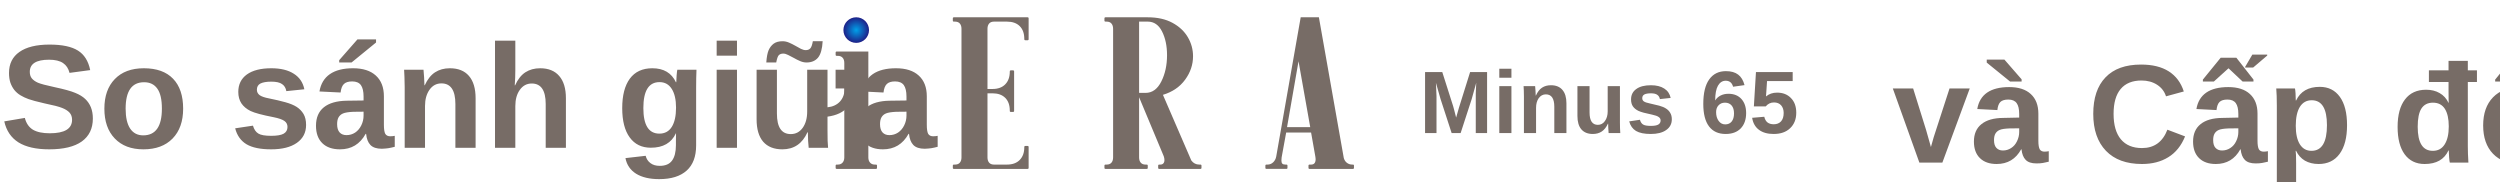
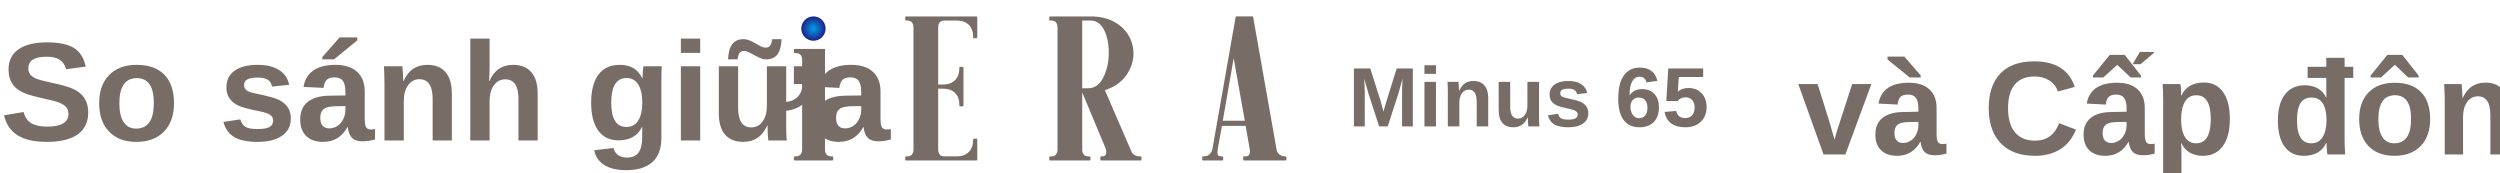
- <svg xmlns="http://www.w3.org/2000/svg" id="_レイヤー_2" data-name="レイヤー 2" viewBox="0 0 338.224 24.568">
+ <svg xmlns="http://www.w3.org/2000/svg" id="_レイヤー_2" data-name="レイヤー 2" viewBox="0 0 356 24.568">
  <defs>
    <style>
      .cls-1 {
        fill: url(#_名称未設定グラデーション_34);
      }

      .cls-2 {
        fill: #776c66;
      }
    </style>
    <radialGradient id="_名称未設定グラデーション_34" data-name="名称未設定グラデーション 34" cx="107.107" cy="16.14" fx="107.107" fy="16.14" r="1.753" gradientTransform="translate(10.10821 -11.86272) scale(.9871373)" gradientUnits="userSpaceOnUse">
      <stop offset="0" stop-color="#00a0e9" />
      <stop offset="1" stop-color="#1d2088" />
    </radialGradient>
  </defs>
  <g id="_レイヤー_1-2" data-name="レイヤー 1">
    <g>
      <g>
        <text x="0" y="20" font-family="Arial, sans-serif" font-weight="700" font-size="20" fill="#776c66" textLength="100" lengthAdjust="spacingAndGlyphs">So sánh giữa</text>
        <g>
          <g>
            <path class="cls-2" d="M118.65,22.412v.293c0,.098-.049.146-.146.146h-5.304c-.098,0-.147-.049-.147-.146v-.293c0-.097.049-.146.147-.146h.146c.273,0,.488-.088.644-.264.156-.176.235-.41.235-.703v-12.777c0-.312-.078-.551-.235-.718-.156-.166-.371-.249-.644-.249h-.146c-.098,0-.147-.049-.147-.146v-.293c0-.097.049-.146.147-.146h4.278v14.33c0,.293.078.528.234.703.156.176.371.264.645.264h.146c.098,0,.146.049.146.146Z" />
            <path class="cls-2" d="M139.163,2.485v2.813c0,.098-.049.147-.146.147h-.293c-.098,0-.147-.049-.147-.147v-.029c0-.742-.205-1.319-.615-1.729-.41-.41-.987-.615-1.729-.615h-1.758c-.293,0-.513.088-.66.264-.146.176-.219.41-.219.703v8.147h.674c.742,0,1.319-.21,1.729-.63s.615-.992.615-1.715v-.029c0-.097.049-.146.146-.146h.293c.097,0,.146.049.146.146v5.333c0,.098-.049.146-.146.146h-.293c-.098,0-.146-.048-.146-.146v-.029c0-.743-.205-1.319-.615-1.729s-.987-.616-1.729-.616h-.674v8.675c0,.293.073.528.219.703.147.176.366.264.66.264h1.758c.742,0,1.319-.209,1.729-.63.41-.42.615-.991.615-1.714v-.029c0-.098.049-.147.147-.147h.293c.097,0,.146.049.146.147v2.813c0,.098-.049.146-.146.146h-9.964c-.098,0-.146-.049-.146-.146v-.293c0-.097.049-.146.146-.146h.147c.293,0,.513-.088.659-.264.146-.176.22-.41.22-.703V3.892c0-.293-.073-.528-.22-.703-.146-.176-.366-.264-.659-.264h-.147c-.098,0-.146-.049-.146-.146v-.293c0-.097.049-.146.146-.146h9.964c.097,0,.146.049.146.146Z" />
            <path class="cls-2" d="M162.548,22.412v.293c0,.098-.049.146-.146.146h-5.568c-.098,0-.146-.049-.146-.146v-.293c0-.097.049-.146.146-.146h.146c.176,0,.312-.053.41-.161.098-.107.147-.259.147-.454,0-.156-.03-.322-.088-.498l-3.341-8v8.147c0,.293.073.528.22.703.146.176.366.264.659.264h.147c.097,0,.146.049.146.146v.293c0,.098-.049.146-.146.146h-5.568c-.098,0-.146-.049-.146-.146v-.293c0-.097.049-.146.146-.146h.146c.293,0,.513-.088.66-.264.146-.176.219-.41.219-.703V3.892c0-.293-.073-.528-.219-.703-.147-.176-.366-.264-.66-.264h-.146c-.098,0-.146-.049-.146-.146v-.293c0-.097.049-.146.146-.146h5.714c1.308,0,2.422.249,3.341.747.918.498,1.612,1.148,2.081,1.948.469.801.704,1.661.704,2.579,0,1.133-.357,2.188-1.07,3.165s-1.714,1.661-3.003,2.051l3.839,8.879c.273.371.635.557,1.085.557h.146c.097,0,.146.049.146.146ZM154.108,2.925v9.641h.879c.899,0,1.607-.513,2.125-1.539.518-1.025.776-2.213.776-3.561,0-1.25-.225-2.319-.674-3.209-.45-.889-1.095-1.333-1.934-1.333h-1.172Z" />
            <path class="cls-2" d="M183.178,22.412v.293c0,.098-.049.146-.146.146h-5.861c-.098,0-.146-.049-.146-.146v-.293c0-.097.049-.146.146-.146h.205c.41,0,.615-.244.615-.733,0-.136-.01-.234-.029-.293l-.586-3.312h-3.37l-.615,3.37c-.02.098-.029.234-.029.41,0,.196.039.337.117.425.078.088.215.132.41.132h.146c.097,0,.146.049.146.146v.293c0,.098-.049.146-.146.146h-2.696c-.098,0-.146-.049-.146-.146v-.293c0-.097.049-.146.146-.146h.147c.293,0,.547-.103.762-.308.215-.205.352-.464.41-.776l3.312-18.843h2.462l3.37,19.048c.078.274.22.488.425.645s.445.234.718.234h.088c.097,0,.146.049.146.146ZM177.259,17.196l-1.582-8.909-1.553,8.909h3.136Z" />
          </g>
          <circle class="cls-1" cx="115.837" cy="4.07" r="1.731" />
        </g>
      </g>
      <g>
-         <text x="256" y="22" font-family="Arial, sans-serif" font-weight="700" font-size="19" fill="#776c66" textLength="82" lengthAdjust="spacingAndGlyphs">và Cấp đông chậm</text>
+         <text x="256" y="22" font-family="Arial, sans-serif" font-weight="700" font-size="19" fill="#776c66" textLength="100" lengthAdjust="spacingAndGlyphs">và Cấp đông thường</text>
        <text x="192" y="18" font-family="Arial, sans-serif" font-weight="700" font-size="12" fill="#776c66" textLength="57" lengthAdjust="spacingAndGlyphs">Minus 65</text>
      </g>
    </g>
  </g>
</svg>
